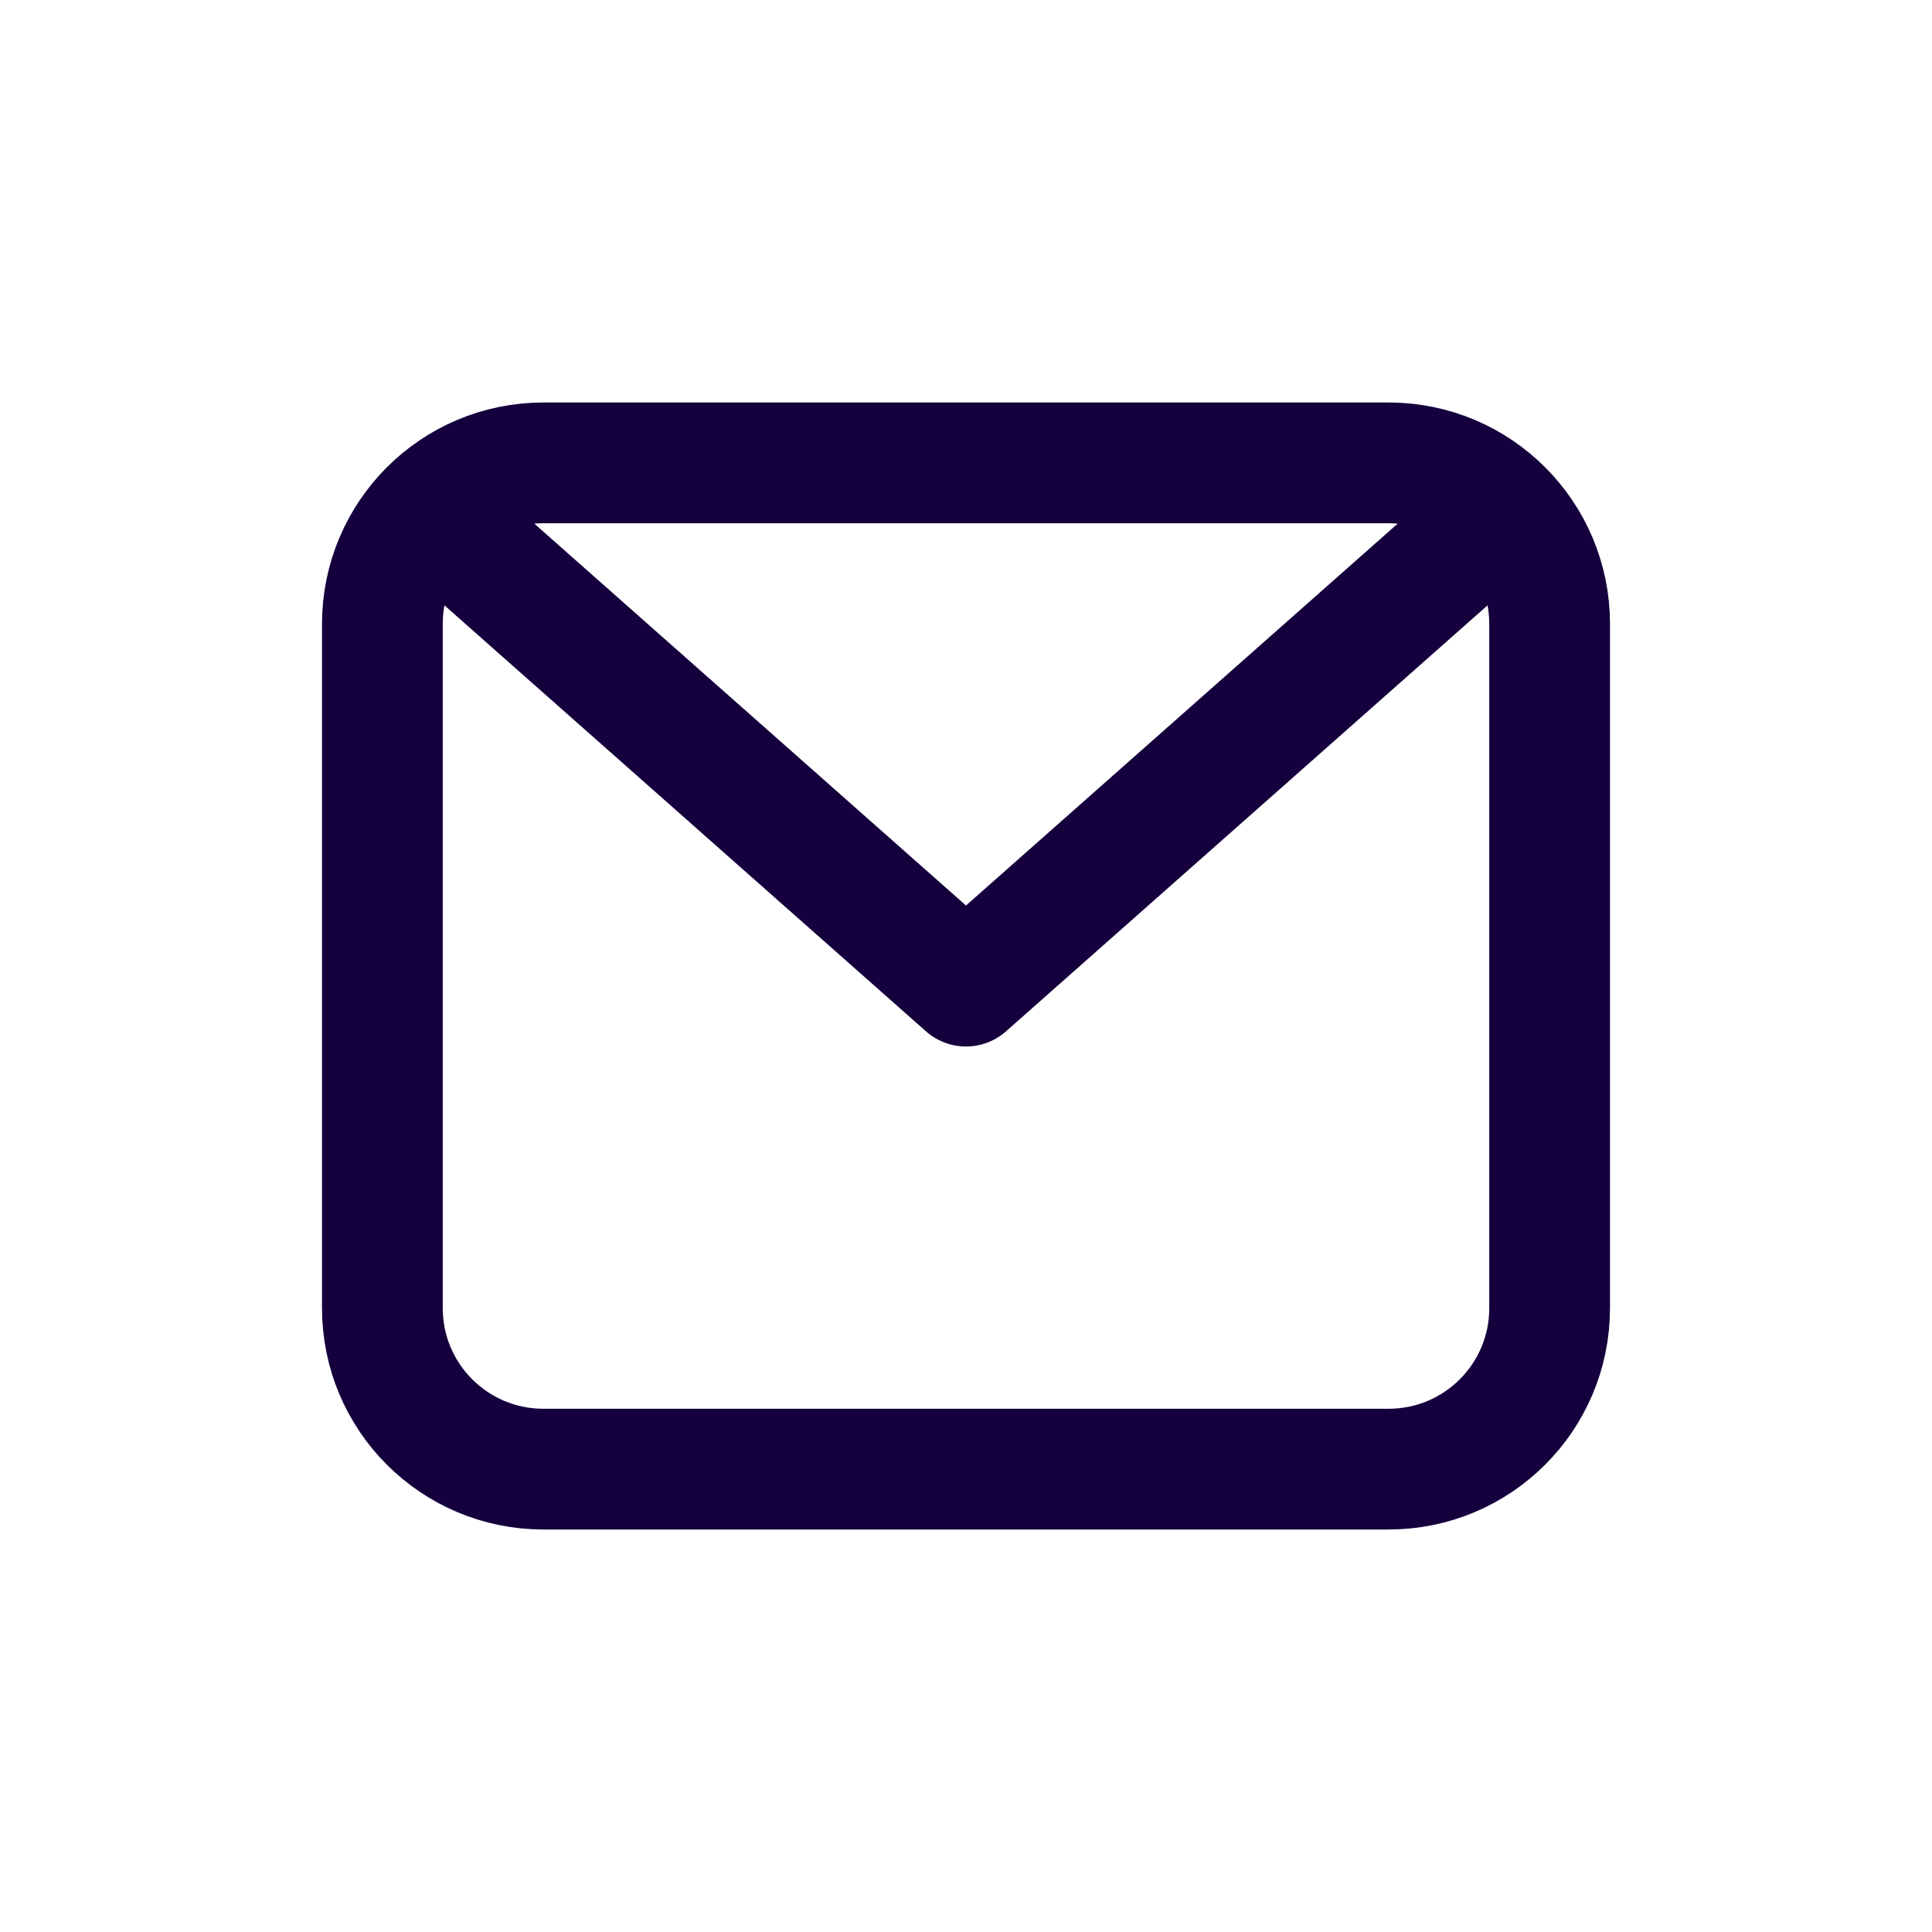
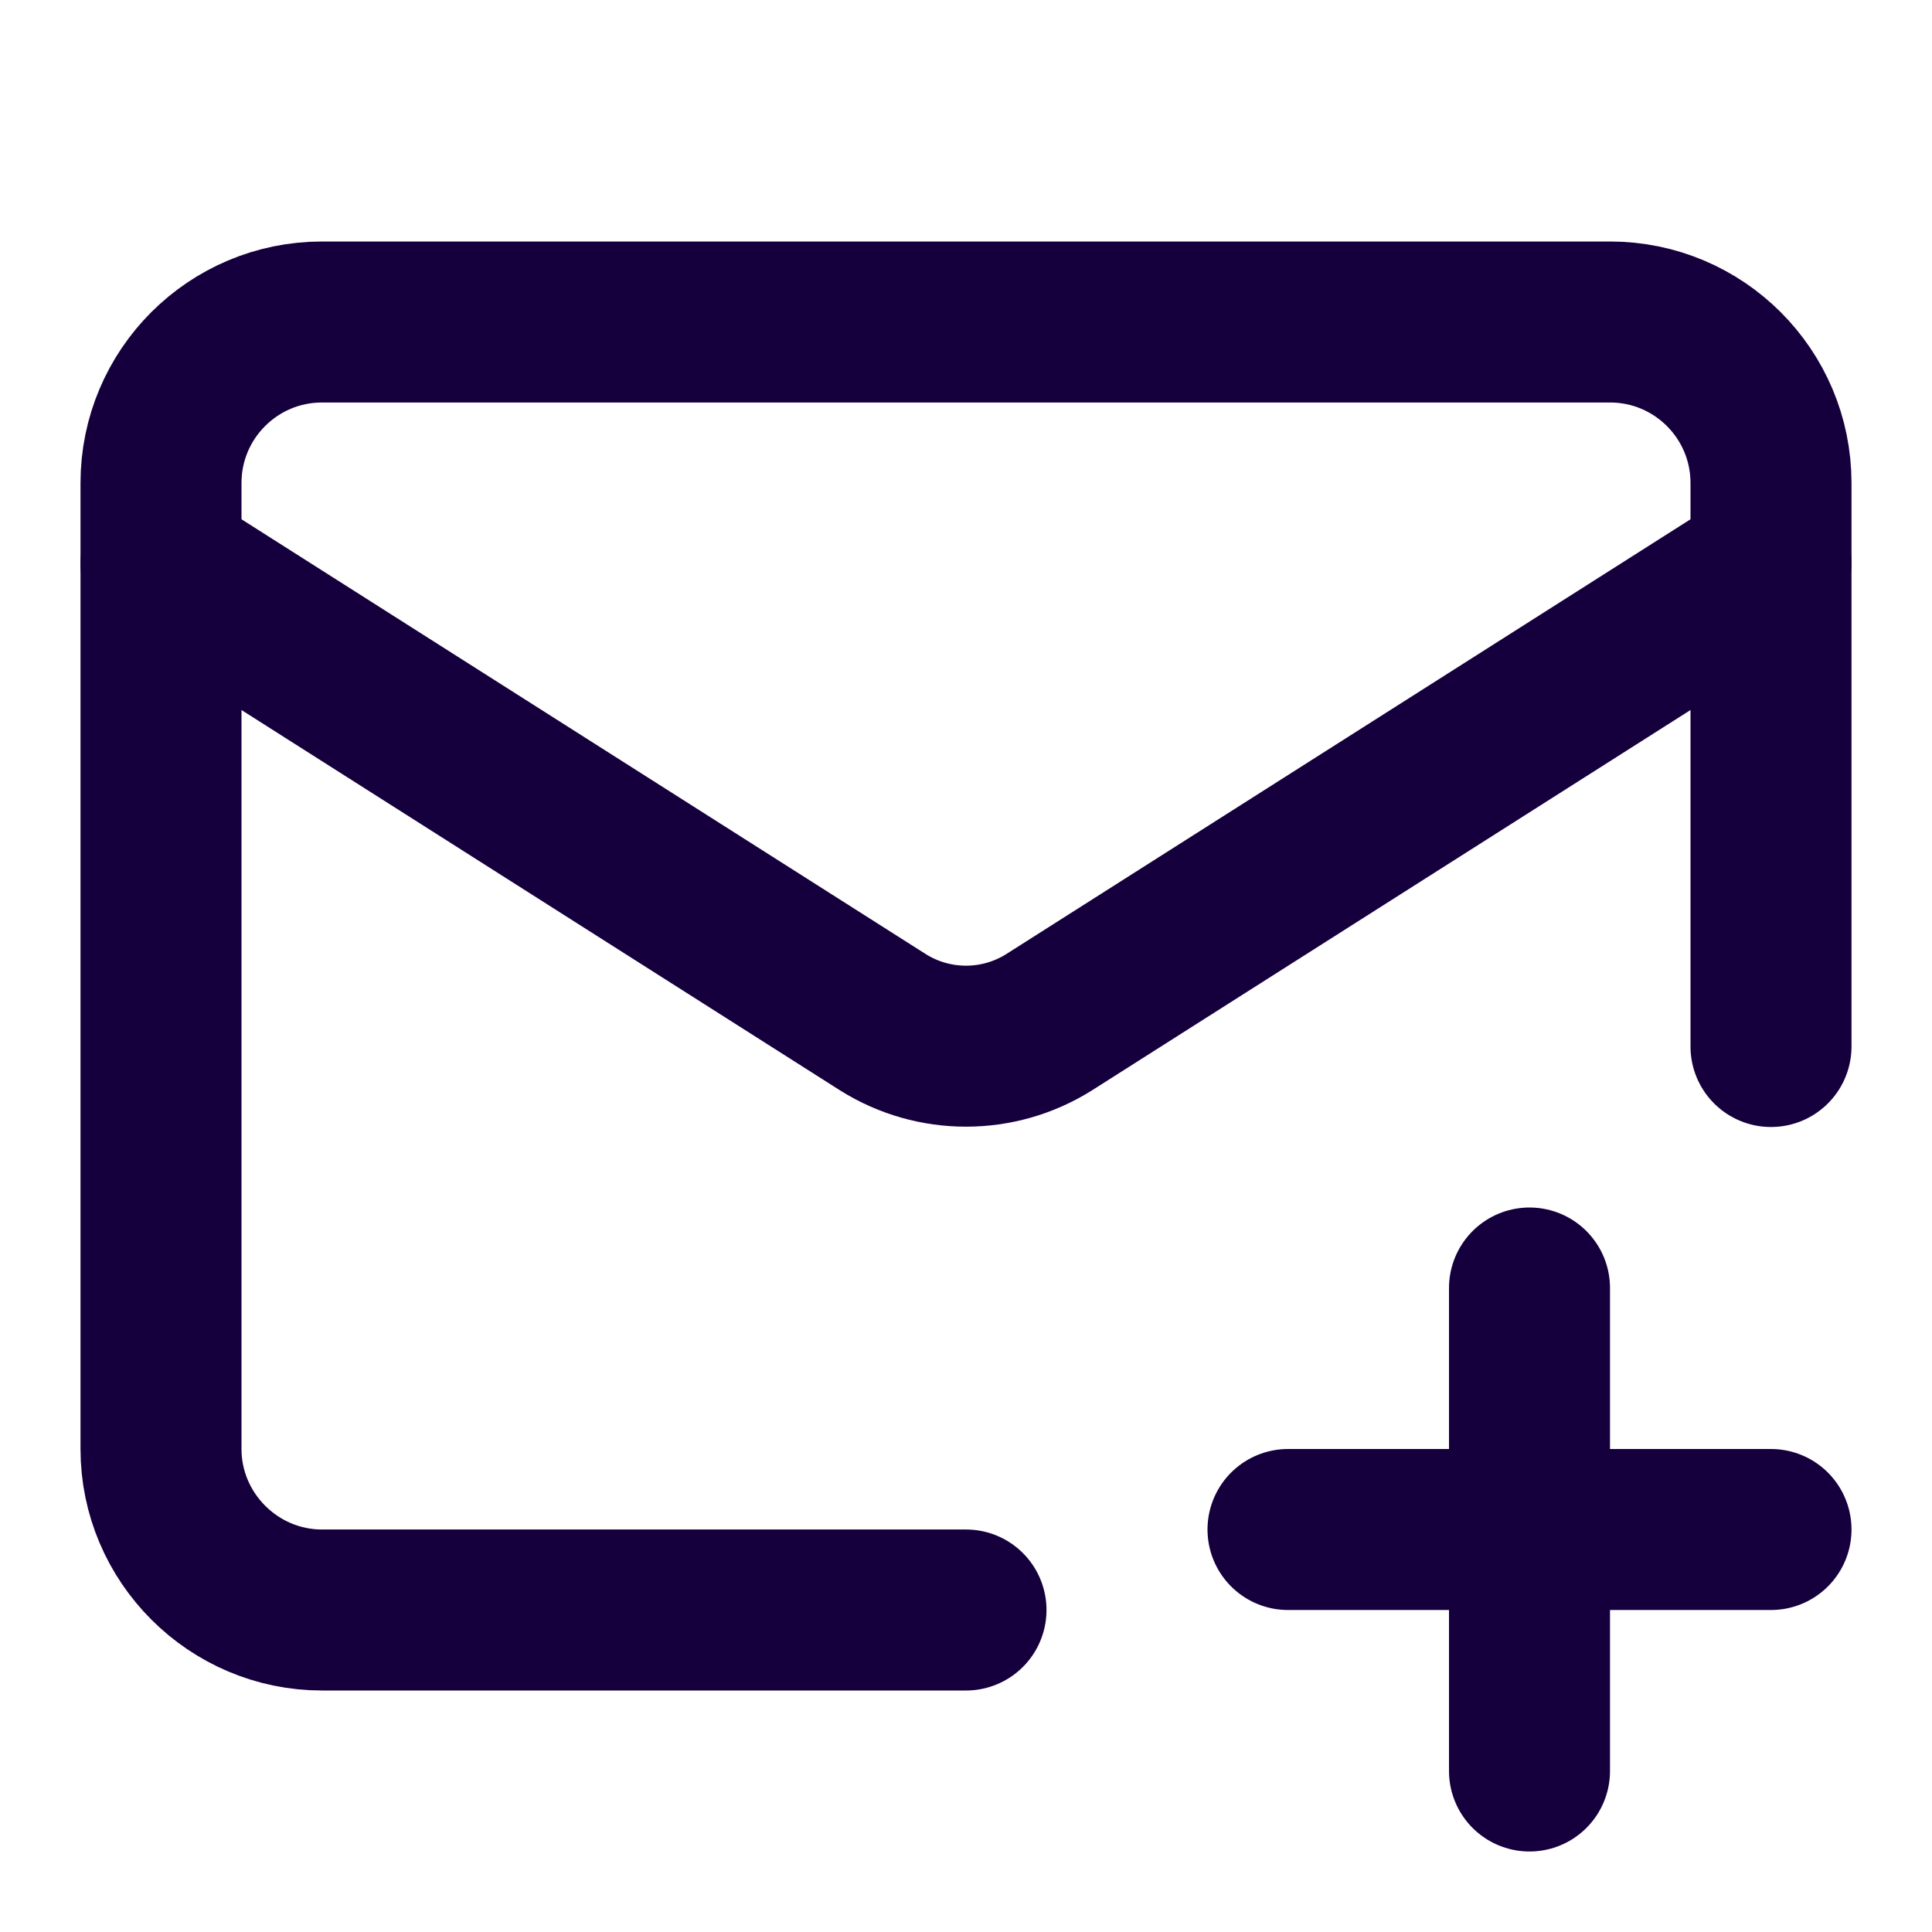
- <svg xmlns="http://www.w3.org/2000/svg" fill="none" viewBox="0 0 24 24">
-   <path stroke="#15003d" stroke-linecap="round" stroke-linejoin="round" stroke-width="1.5" d="M4.75 7.75C4.75 6.645 5.645 5.75 6.75 5.75H17.25C18.355 5.75 19.25 6.645 19.25 7.75V16.25C19.25 17.355 18.355 18.25 17.25 18.25H6.75C5.645 18.25 4.75 17.355 4.75 16.25V7.75Z" />
-   <path stroke="#15003d" stroke-linecap="round" stroke-linejoin="round" stroke-width="1.5" d="M5.5 6.5L12 12.25L18.5 6.5" />
+ <svg xmlns="http://www.w3.org/2000/svg" color="#15003d" width="24" height="24" viewBox="0 0 24 24" fill="none" stroke="currentColor" stroke-width="2" stroke-linecap="round" stroke-linejoin="round">
+   <path d="M22 13V6a2 2 0 0 0-2-2H4a2 2 0 0 0-2 2v12c0 1.1.9 2 2 2h8" />
+   <path d="m22 7-8.97 5.7a1.94 1.94 0 0 1-2.06 0L2 7" />
+   <path d="M19 16v6" />
+   <path d="M16 19h6" />
</svg>
